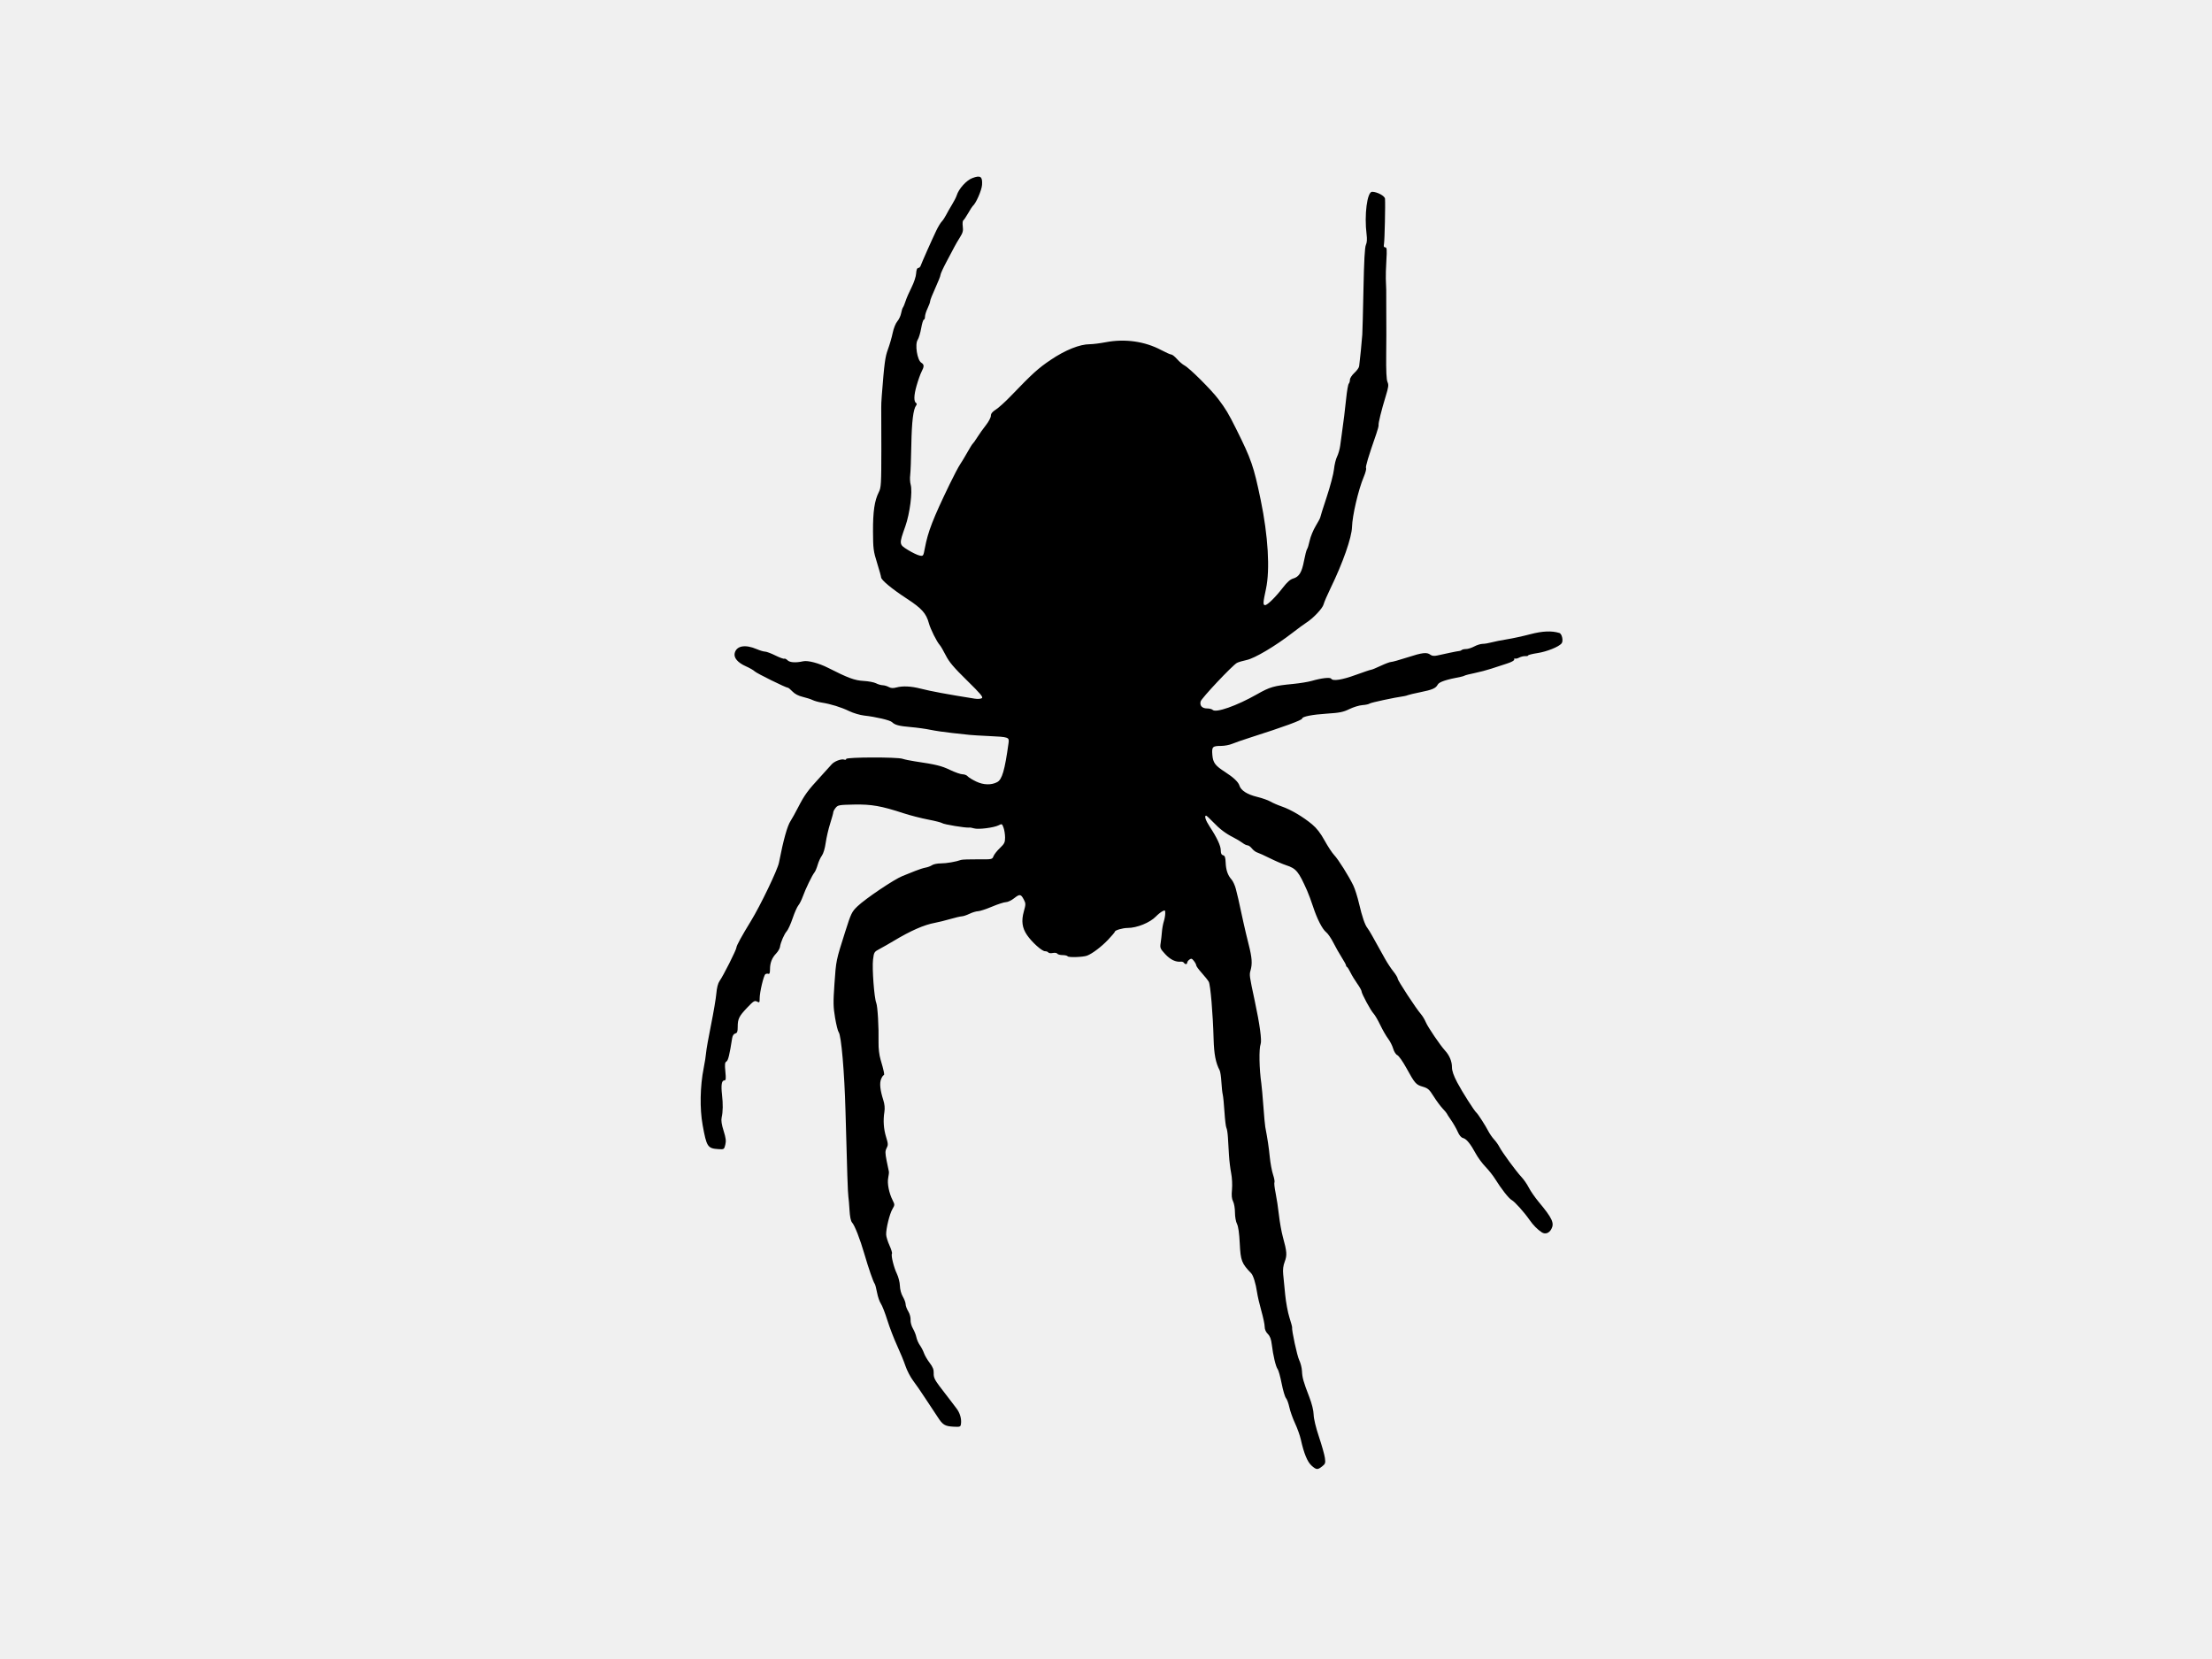
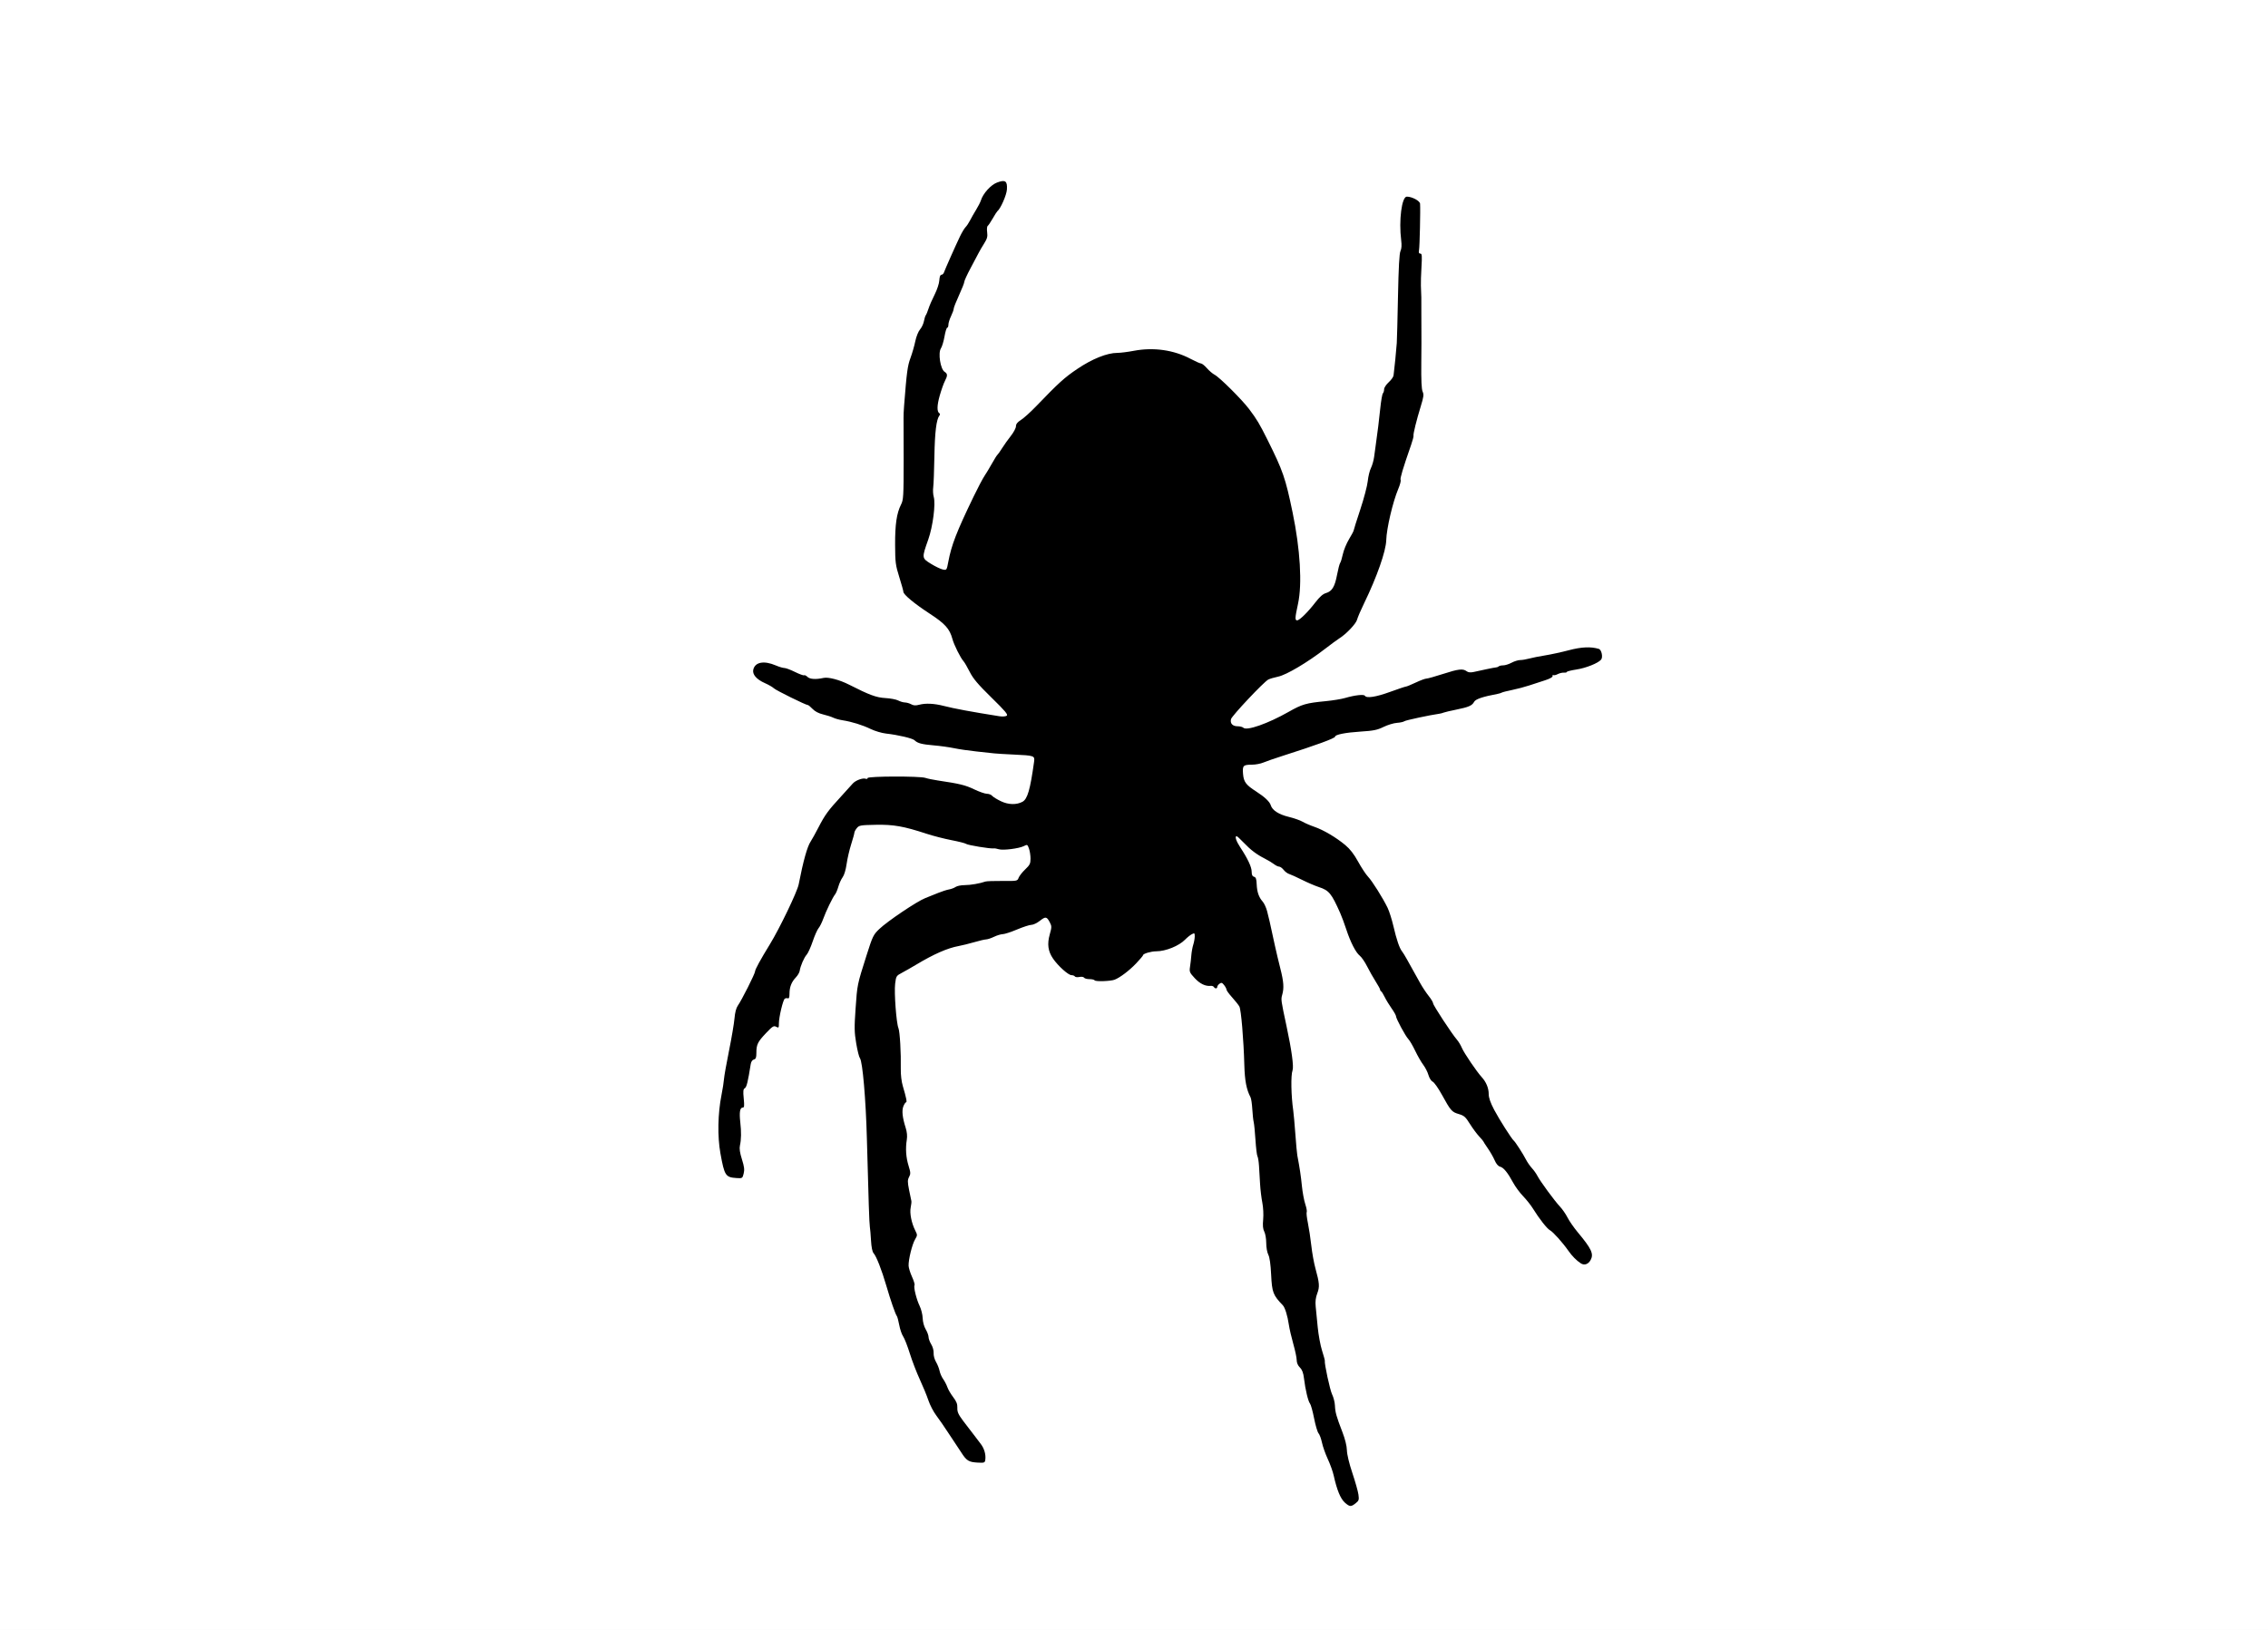
- <svg xmlns="http://www.w3.org/2000/svg" viewBox="0 0 512 384">
-   <rect width="512" height="384" fill="none" />
+ <svg xmlns="http://www.w3.org/2000/svg" viewBox="0 0 512 368">
+   <rect width="512" height="368" id="P013WIImgRct3" fill="#fff" />
  <path d="m 303.579,339.233 c -0.961,-0.844 -1.773,-2.821 -2.487,-6.054 -0.199,-0.904 -0.801,-2.586 -1.337,-3.737 -0.536,-1.151 -1.13,-2.827 -1.32,-3.725 -0.19,-0.898 -0.54,-1.847 -0.777,-2.109 -0.237,-0.262 -0.688,-1.783 -1.002,-3.379 -0.314,-1.596 -0.731,-3.095 -0.926,-3.33 -0.418,-0.504 -1.056,-3.177 -1.351,-5.659 -0.151,-1.276 -0.407,-1.957 -0.929,-2.48 -0.461,-0.461 -0.721,-1.066 -0.722,-1.679 0,-0.527 -0.346,-2.169 -0.767,-3.648 -0.421,-1.48 -0.875,-3.444 -1.008,-4.365 -0.281,-1.947 -0.864,-3.842 -1.334,-4.331 -2.232,-2.325 -2.461,-2.919 -2.658,-6.909 -0.119,-2.398 -0.339,-3.954 -0.644,-4.544 -0.262,-0.506 -0.465,-1.652 -0.466,-2.631 0,-0.954 -0.197,-2.109 -0.436,-2.567 -0.314,-0.602 -0.385,-1.363 -0.255,-2.75 0.103,-1.1 0.021,-2.72 -0.191,-3.8 -0.204,-1.035 -0.429,-2.892 -0.502,-4.126 -0.072,-1.234 -0.182,-3.077 -0.243,-4.097 -0.061,-1.02 -0.22,-2.029 -0.352,-2.242 -0.132,-0.213 -0.334,-1.868 -0.449,-3.676 -0.114,-1.809 -0.294,-3.625 -0.399,-4.036 -0.105,-0.411 -0.247,-1.724 -0.316,-2.918 -0.069,-1.194 -0.248,-2.405 -0.399,-2.691 -0.92,-1.745 -1.305,-3.744 -1.402,-7.268 -0.16,-5.851 -0.725,-12.523 -1.121,-13.235 -0.198,-0.355 -0.931,-1.279 -1.63,-2.053 -0.699,-0.774 -1.271,-1.56 -1.271,-1.747 0,-0.187 -0.242,-0.647 -0.538,-1.024 -0.452,-0.574 -0.62,-0.625 -1.046,-0.313 -0.279,0.204 -0.508,0.525 -0.508,0.712 0,0.427 -0.498,0.445 -0.756,0.028 -0.106,-0.172 -0.417,-0.289 -0.69,-0.26 -1.213,0.13 -2.459,-0.466 -3.637,-1.739 -1.163,-1.257 -1.237,-1.437 -1.059,-2.584 0.106,-0.678 0.237,-1.838 0.292,-2.578 0.055,-0.74 0.25,-1.815 0.434,-2.39 0.184,-0.574 0.334,-1.42 0.334,-1.879 0,-0.771 -0.051,-0.808 -0.673,-0.481 -0.37,0.195 -1.038,0.732 -1.485,1.194 -1.386,1.432 -4.383,2.649 -6.542,2.656 -1.164,0.003 -2.959,0.53 -2.959,0.868 0,0.115 -0.706,0.953 -1.57,1.862 -1.529,1.611 -3.652,3.218 -4.858,3.679 -0.917,0.35 -4.304,0.463 -4.498,0.15 -0.094,-0.153 -0.626,-0.278 -1.183,-0.278 -0.556,0 -1.103,-0.148 -1.214,-0.329 -0.115,-0.186 -0.573,-0.255 -1.052,-0.159 -0.467,0.093 -0.929,0.04 -1.028,-0.119 -0.098,-0.159 -0.443,-0.289 -0.766,-0.289 -0.708,0 -3.015,-2.07 -4.155,-3.73 -1.141,-1.661 -1.362,-3.281 -0.747,-5.474 0.457,-1.63 0.459,-1.854 0.024,-2.696 -0.696,-1.347 -0.966,-1.392 -2.246,-0.379 -0.637,0.505 -1.499,0.918 -1.914,0.918 -0.415,0 -1.872,0.471 -3.237,1.046 -1.365,0.575 -2.821,1.051 -3.237,1.057 -0.416,0.007 -1.295,0.27 -1.952,0.588 -0.658,0.318 -1.465,0.586 -1.794,0.596 -0.329,0.01 -1.54,0.293 -2.691,0.628 -1.151,0.335 -2.739,0.728 -3.529,0.873 -2.531,0.464 -5.601,1.814 -9.625,4.231 -0.987,0.592 -2.399,1.398 -3.139,1.79 -1.309,0.693 -1.351,0.76 -1.564,2.501 -0.243,1.988 0.265,8.833 0.743,10.005 0.327,0.803 0.605,5.623 0.532,9.209 -0.027,1.303 0.158,2.865 0.461,3.886 0.779,2.631 0.983,3.651 0.731,3.651 -0.127,0 -0.395,0.396 -0.596,0.88 -0.401,0.968 -0.235,2.56 0.508,4.886 0.3,0.94 0.387,1.863 0.254,2.691 -0.321,1.987 -0.184,4.005 0.398,5.876 0.471,1.514 0.486,1.826 0.118,2.528 -0.36,0.687 -0.36,1.106 0,2.957 0.231,1.186 0.462,2.291 0.514,2.455 0.052,0.164 -0.015,0.827 -0.149,1.472 -0.268,1.293 0.175,3.522 1.038,5.232 0.496,0.983 0.493,1.064 -0.064,2.009 -0.659,1.118 -1.508,4.591 -1.449,5.93 0.022,0.491 0.37,1.615 0.775,2.498 0.404,0.883 0.658,1.732 0.563,1.885 -0.255,0.413 0.434,3.203 1.161,4.704 0.349,0.72 0.655,1.955 0.68,2.744 0.027,0.859 0.303,1.871 0.685,2.52 0.352,0.597 0.64,1.38 0.641,1.74 0,0.361 0.273,1.102 0.606,1.648 0.346,0.567 0.577,1.411 0.539,1.97 -0.037,0.552 0.197,1.424 0.539,2.002 0.332,0.563 0.694,1.471 0.803,2.016 0.109,0.546 0.473,1.378 0.81,1.85 0.336,0.472 0.764,1.298 0.951,1.834 0.187,0.537 0.78,1.553 1.318,2.257 0.742,0.973 0.967,1.553 0.933,2.408 -0.036,0.905 0.217,1.477 1.287,2.913 0.732,0.983 1.466,1.94 1.63,2.127 0.164,0.187 0.568,0.714 0.897,1.17 0.329,0.456 0.964,1.292 1.412,1.858 0.843,1.065 1.254,2.468 1.08,3.68 -0.093,0.647 -0.221,0.693 -1.713,0.613 -2.016,-0.108 -2.512,-0.414 -3.702,-2.28 -0.524,-0.822 -1.059,-1.629 -1.187,-1.794 -0.128,-0.164 -0.928,-1.37 -1.777,-2.68 -0.849,-1.31 -2.057,-3.058 -2.685,-3.886 -0.628,-0.828 -1.43,-2.37 -1.783,-3.428 -0.353,-1.057 -1.222,-3.173 -1.931,-4.701 -0.71,-1.529 -1.722,-4.161 -2.251,-5.851 -0.528,-1.689 -1.21,-3.433 -1.514,-3.874 -0.305,-0.442 -0.698,-1.585 -0.874,-2.541 -0.176,-0.956 -0.42,-1.873 -0.543,-2.037 -0.343,-0.461 -1.422,-3.571 -2.384,-6.876 -1.033,-3.547 -2.238,-6.627 -2.863,-7.318 -0.29,-0.32 -0.499,-1.341 -0.587,-2.868 -0.075,-1.304 -0.195,-2.707 -0.266,-3.118 -0.123,-0.711 -0.297,-5.89 -0.668,-19.881 -0.235,-8.878 -0.976,-17.455 -1.569,-18.17 -0.189,-0.228 -0.565,-1.726 -0.836,-3.329 -0.429,-2.538 -0.447,-3.557 -0.145,-7.896 0.379,-5.439 0.355,-5.321 2.469,-11.979 1.379,-4.345 1.54,-4.677 2.874,-5.956 1.845,-1.769 8.463,-6.224 10.378,-6.985 0.824,-0.328 2.171,-0.869 2.993,-1.201 0.822,-0.333 1.898,-0.676 2.392,-0.762 0.493,-0.086 1.162,-0.34 1.487,-0.564 0.324,-0.224 1.24,-0.407 2.035,-0.407 1.295,0 3.484,-0.378 4.7,-0.811 0.247,-0.088 1.967,-0.147 3.822,-0.132 3.334,0.028 3.377,0.019 3.658,-0.718 0.156,-0.411 0.824,-1.26 1.484,-1.888 1.041,-0.99 1.2,-1.314 1.2,-2.437 0,-0.713 -0.158,-1.734 -0.352,-2.269 -0.338,-0.935 -0.383,-0.957 -1.143,-0.564 -1.078,0.557 -4.758,1.021 -5.679,0.715 -0.412,-0.137 -0.95,-0.222 -1.197,-0.189 -0.765,0.101 -5.811,-0.731 -6.168,-1.017 -0.186,-0.149 -1.666,-0.527 -3.289,-0.839 -1.622,-0.313 -4.161,-0.965 -5.641,-1.45 -5.196,-1.703 -7.449,-2.1 -11.484,-2.021 -3.452,0.068 -3.749,0.12 -4.26,0.751 -0.302,0.373 -0.55,0.834 -0.55,1.023 0,0.189 -0.329,1.379 -0.73,2.644 -0.402,1.265 -0.865,3.271 -1.029,4.459 -0.177,1.277 -0.54,2.484 -0.888,2.955 -0.324,0.438 -0.758,1.39 -0.966,2.115 -0.207,0.725 -0.543,1.52 -0.745,1.767 -0.536,0.652 -2.06,3.797 -2.68,5.531 -0.294,0.822 -0.766,1.764 -1.049,2.093 -0.283,0.329 -0.878,1.674 -1.324,2.99 -0.445,1.315 -1.055,2.661 -1.356,2.99 -0.59,0.646 -1.423,2.578 -1.58,3.662 -0.053,0.37 -0.45,1.042 -0.882,1.495 -0.979,1.027 -1.421,2.167 -1.421,3.673 0,0.807 -0.115,1.125 -0.374,1.03 -0.206,-0.075 -0.516,-0.037 -0.689,0.084 -0.406,0.284 -1.329,4.162 -1.329,5.581 0,1.007 -0.046,1.064 -0.617,0.759 -0.543,-0.291 -0.815,-0.122 -2.272,1.41 -1.897,1.994 -2.194,2.599 -2.194,4.478 0,1.079 -0.115,1.384 -0.568,1.502 -0.359,0.094 -0.623,0.496 -0.717,1.093 -0.614,3.904 -0.922,5.159 -1.323,5.389 -0.367,0.21 -0.413,0.645 -0.249,2.317 0.167,1.693 0.126,2.058 -0.231,2.058 -0.622,0 -0.797,1.058 -0.546,3.289 0.25,2.224 0.224,3.912 -0.083,5.301 -0.148,0.668 -0.008,1.62 0.455,3.084 0.527,1.67 0.61,2.351 0.392,3.219 -0.27,1.078 -0.304,1.099 -1.58,1.017 -2.521,-0.163 -2.752,-0.515 -3.671,-5.596 -0.684,-3.782 -0.587,-8.984 0.246,-13.154 0.263,-1.315 0.515,-2.93 0.561,-3.587 0.046,-0.658 0.559,-3.55 1.141,-6.428 0.582,-2.877 1.137,-6.157 1.232,-7.289 0.109,-1.291 0.381,-2.349 0.73,-2.84 0.887,-1.249 3.912,-7.256 3.918,-7.78 0.005,-0.425 1.233,-2.669 3.372,-6.157 2.174,-3.546 6.144,-11.807 6.465,-13.453 1.04,-5.332 1.948,-8.578 2.718,-9.716 0.278,-0.411 1.079,-1.858 1.78,-3.216 1.447,-2.802 2.167,-3.787 5.08,-6.948 1.136,-1.233 2.31,-2.53 2.609,-2.881 0.62,-0.731 2.29,-1.36 2.943,-1.11 0.242,0.093 0.44,0.02 0.44,-0.162 0,-0.427 11.794,-0.459 13.035,-0.035 0.477,0.163 1.741,0.426 2.81,0.585 4.969,0.741 6.194,1.039 8.174,1.988 1.168,0.56 2.48,1.017 2.917,1.017 0.437,0 0.967,0.208 1.178,0.463 0.211,0.254 1.116,0.809 2.011,1.232 1.673,0.792 3.48,0.834 4.827,0.113 1.134,-0.607 1.748,-2.72 2.623,-9.028 0.191,-1.375 0.069,-1.418 -4.583,-1.634 -1.949,-0.09 -3.948,-0.212 -4.441,-0.27 -0.493,-0.058 -2.281,-0.252 -3.972,-0.43 -1.691,-0.178 -3.978,-0.512 -5.082,-0.743 -1.104,-0.23 -3.15,-0.515 -4.548,-0.632 -2.712,-0.228 -3.684,-0.485 -4.346,-1.147 -0.448,-0.448 -3.724,-1.219 -6.479,-1.526 -0.939,-0.104 -2.486,-0.566 -3.438,-1.026 -1.877,-0.907 -4.24,-1.639 -6.364,-1.973 -0.74,-0.116 -1.682,-0.379 -2.093,-0.584 -0.411,-0.205 -1.438,-0.535 -2.281,-0.733 -0.985,-0.231 -1.834,-0.674 -2.373,-1.236 -0.461,-0.482 -0.937,-0.876 -1.058,-0.876 -0.47,0 -7.233,-3.335 -7.69,-3.793 -0.267,-0.267 -1.178,-0.792 -2.024,-1.166 -1.917,-0.848 -2.879,-1.982 -2.609,-3.074 0.419,-1.693 2.427,-2.052 5.09,-0.91 0.735,0.315 1.601,0.573 1.926,0.573 0.324,0 1.403,0.403 2.396,0.896 0.994,0.493 1.917,0.828 2.052,0.745 0.135,-0.083 0.476,0.079 0.758,0.361 0.534,0.534 1.889,0.623 3.633,0.238 1.083,-0.239 3.621,0.431 5.768,1.524 4.589,2.334 6.154,2.913 8.181,3.022 1.129,0.061 2.434,0.308 2.9,0.549 0.466,0.241 1.157,0.443 1.535,0.449 0.378,0.007 1.01,0.189 1.403,0.407 0.526,0.292 1.001,0.32 1.794,0.109 1.448,-0.387 3.394,-0.296 5.557,0.261 2.377,0.612 6.301,1.341 12.562,2.332 0.658,0.104 1.398,0.054 1.644,-0.111 0.363,-0.243 -0.292,-1.026 -3.451,-4.121 -3.038,-2.976 -4.117,-4.25 -4.882,-5.764 -0.54,-1.069 -1.168,-2.15 -1.395,-2.402 -0.702,-0.78 -2.16,-3.699 -2.526,-5.057 -0.616,-2.288 -1.653,-3.443 -5.125,-5.707 -3.44,-2.243 -5.941,-4.318 -5.941,-4.93 0,-0.201 -0.416,-1.694 -0.924,-3.317 -0.847,-2.707 -0.926,-3.31 -0.945,-7.286 -0.022,-4.599 0.353,-7.156 1.332,-9.084 0.548,-1.078 0.591,-1.8 0.598,-10.015 0.003,-4.869 -0.007,-9.189 -0.024,-9.6 -0.017,-0.411 0.037,-1.622 0.121,-2.691 0.596,-7.64 0.778,-9.004 1.44,-10.798 0.388,-1.049 0.878,-2.749 1.089,-3.778 0.218,-1.06 0.68,-2.213 1.066,-2.663 0.375,-0.436 0.772,-1.277 0.882,-1.867 0.11,-0.59 0.306,-1.208 0.434,-1.372 0.128,-0.164 0.405,-0.837 0.615,-1.495 0.21,-0.658 0.825,-2.071 1.368,-3.142 0.555,-1.094 1.019,-2.501 1.061,-3.214 0.049,-0.821 0.216,-1.268 0.474,-1.268 0.22,0 0.478,-0.235 0.575,-0.523 0.227,-0.675 2.604,-6.025 3.608,-8.118 0.426,-0.889 0.994,-1.835 1.262,-2.103 0.268,-0.268 0.725,-0.953 1.015,-1.523 0.29,-0.57 0.91,-1.656 1.377,-2.414 0.467,-0.758 0.948,-1.7 1.07,-2.093 0.481,-1.558 2.227,-3.502 3.625,-4.036 1.884,-0.719 2.382,-0.373 2.253,1.567 -0.084,1.268 -1.438,4.345 -2.152,4.892 -0.107,0.082 -0.581,0.822 -1.052,1.644 -0.471,0.822 -0.984,1.582 -1.139,1.689 -0.155,0.107 -0.209,0.741 -0.119,1.409 0.132,0.982 0.008,1.461 -0.647,2.497 -0.446,0.705 -1.018,1.685 -1.273,2.179 -0.254,0.493 -1.087,2.065 -1.85,3.493 -0.763,1.428 -1.388,2.794 -1.388,3.034 0,0.241 -0.538,1.608 -1.196,3.039 -0.658,1.43 -1.196,2.796 -1.196,3.034 0,0.238 -0.269,0.99 -0.598,1.671 -0.329,0.681 -0.598,1.549 -0.598,1.929 0,0.38 -0.121,0.691 -0.268,0.691 -0.148,0 -0.423,0.889 -0.612,1.976 -0.189,1.087 -0.554,2.296 -0.81,2.687 -0.686,1.047 -0.112,4.707 0.831,5.296 0.691,0.432 0.704,0.86 0.06,2.09 -0.275,0.526 -0.796,1.994 -1.156,3.263 -0.634,2.228 -0.664,3.646 -0.086,4.003 0.166,0.103 0.169,0.311 0.008,0.519 -0.683,0.877 -1.033,3.724 -1.129,9.166 -0.056,3.206 -0.176,6.368 -0.267,7.025 -0.091,0.658 -0.038,1.633 0.117,2.167 0.46,1.586 -0.194,6.685 -1.235,9.625 -1.487,4.199 -1.487,4.198 0.61,5.492 0.987,0.609 2.189,1.186 2.672,1.283 0.872,0.174 0.881,0.161 1.236,-1.721 0.721,-3.821 1.859,-6.755 5.721,-14.752 0.953,-1.973 2.051,-4.058 2.44,-4.634 0.389,-0.575 1.159,-1.854 1.71,-2.84 0.552,-0.987 1.099,-1.861 1.217,-1.943 0.118,-0.082 0.591,-0.751 1.052,-1.487 0.461,-0.736 1.356,-1.992 1.988,-2.792 0.632,-0.8 1.15,-1.777 1.15,-2.171 0,-0.506 0.337,-0.929 1.143,-1.438 0.629,-0.397 2.142,-1.76 3.363,-3.029 5.167,-5.37 6.423,-6.508 9.348,-8.483 3.372,-2.275 6.728,-3.619 9.036,-3.619 0.692,0 2.373,-0.211 3.735,-0.47 4.439,-0.842 9.014,-0.191 12.808,1.824 1.074,0.57 2.129,1.037 2.345,1.037 0.216,0 0.812,0.478 1.325,1.062 0.513,0.584 1.293,1.248 1.735,1.477 1.132,0.585 6.202,5.632 7.812,7.776 1.756,2.338 2.32,3.282 4.113,6.876 3.522,7.061 4.071,8.648 5.687,16.443 1.729,8.341 2.193,16.159 1.224,20.628 -0.694,3.201 -0.722,3.737 -0.195,3.737 0.539,0 2.439,-1.874 4.126,-4.069 0.953,-1.24 1.691,-1.891 2.361,-2.083 1.381,-0.396 2.008,-1.422 2.519,-4.121 0.245,-1.293 0.561,-2.504 0.703,-2.691 0.142,-0.186 0.417,-1.082 0.612,-1.991 0.195,-0.909 0.823,-2.429 1.395,-3.378 0.572,-0.949 1.04,-1.829 1.04,-1.954 0,-0.125 0.673,-2.259 1.497,-4.742 0.823,-2.483 1.582,-5.367 1.686,-6.409 0.104,-1.042 0.427,-2.369 0.717,-2.948 0.29,-0.579 0.616,-1.723 0.724,-2.541 0.108,-0.818 0.264,-1.959 0.346,-2.534 0.453,-3.196 0.746,-5.564 1.035,-8.371 0.178,-1.726 0.446,-3.267 0.597,-3.423 0.151,-0.156 0.274,-0.572 0.274,-0.924 0,-0.352 0.471,-1.068 1.046,-1.592 0.576,-0.524 1.063,-1.218 1.084,-1.543 0.021,-0.325 0.062,-0.692 0.093,-0.815 0.07,-0.279 0.521,-4.889 0.637,-6.502 0.047,-0.658 0.17,-5.421 0.274,-10.585 0.13,-6.512 0.302,-9.626 0.559,-10.165 0.248,-0.517 0.302,-1.324 0.163,-2.42 -0.569,-4.485 0.124,-9.866 1.27,-9.866 1.172,0 2.946,0.95 2.992,1.602 0.099,1.402 -0.086,9.66 -0.234,10.431 -0.115,0.599 -0.037,0.822 0.286,0.822 0.376,0 0.416,0.472 0.262,3.064 -0.1,1.685 -0.157,3.569 -0.127,4.185 0.108,2.219 0.117,2.815 0.101,6.203 -0.01,1.891 -0.003,3.909 0.015,4.484 0.018,0.575 0.005,3.611 -0.027,6.746 -0.041,3.91 0.053,5.946 0.299,6.486 0.302,0.662 0.237,1.179 -0.406,3.269 -0.972,3.158 -1.761,6.356 -1.653,6.7 0.046,0.147 -0.197,1.074 -0.541,2.061 -1.846,5.296 -2.541,7.62 -2.366,7.904 0.107,0.174 -0.132,1.09 -0.532,2.036 -1.235,2.921 -2.642,8.925 -2.714,11.585 -0.067,2.465 -2.126,8.335 -4.982,14.2 -0.76,1.562 -1.48,3.236 -1.599,3.719 -0.225,0.915 -2.404,3.224 -3.987,4.223 -0.504,0.318 -1.971,1.395 -3.261,2.393 -3.935,3.043 -8.702,5.869 -10.556,6.257 -0.91,0.19 -1.924,0.492 -2.253,0.67 -1.055,0.571 -8.218,8.182 -8.406,8.93 -0.244,0.974 0.352,1.612 1.506,1.612 0.522,0 1.1,0.15 1.283,0.333 0.748,0.748 5.536,-0.931 10.203,-3.579 3.074,-1.744 3.952,-1.997 8.417,-2.427 1.562,-0.151 3.513,-0.47 4.335,-0.71 2.204,-0.643 4.248,-0.875 4.475,-0.507 0.382,0.618 2.487,0.293 5.705,-0.879 1.8,-0.656 3.407,-1.194 3.572,-1.196 0.164,-0.003 1.152,-0.407 2.194,-0.901 1.042,-0.493 2.127,-0.897 2.411,-0.897 0.284,0 1.969,-0.471 3.744,-1.046 3.489,-1.131 4.511,-1.25 5.338,-0.623 0.379,0.287 0.856,0.335 1.644,0.164 0.611,-0.132 1.918,-0.415 2.905,-0.629 0.987,-0.213 1.952,-0.394 2.146,-0.401 0.194,-0.008 0.452,-0.112 0.573,-0.234 0.121,-0.121 0.57,-0.22 0.997,-0.22 0.427,0 1.279,-0.269 1.892,-0.598 0.614,-0.329 1.486,-0.599 1.939,-0.6 0.453,0 1.361,-0.151 2.019,-0.334 0.658,-0.183 2.272,-0.504 3.587,-0.714 1.315,-0.21 3.737,-0.737 5.381,-1.171 2.853,-0.752 4.961,-0.846 6.766,-0.301 0.62,0.187 0.977,1.868 0.515,2.424 -0.662,0.798 -3.412,1.9 -5.562,2.229 -1.192,0.183 -2.167,0.428 -2.167,0.544 0,0.117 -0.298,0.191 -0.662,0.164 -0.364,-0.027 -0.993,0.123 -1.399,0.334 -0.405,0.21 -0.851,0.312 -0.99,0.226 -0.139,-0.086 -0.216,0.013 -0.171,0.221 0.05,0.227 -0.633,0.606 -1.712,0.95 -0.987,0.315 -2.601,0.841 -3.587,1.169 -0.987,0.328 -2.713,0.785 -3.837,1.014 -1.124,0.229 -2.166,0.492 -2.316,0.585 -0.15,0.092 -0.575,0.225 -0.946,0.295 -3.386,0.639 -4.985,1.18 -5.316,1.798 -0.461,0.861 -1.222,1.191 -4.079,1.769 -1.287,0.26 -2.542,0.556 -2.788,0.656 -0.247,0.101 -0.65,0.212 -0.897,0.246 -2.216,0.312 -7.698,1.484 -7.977,1.706 -0.195,0.154 -0.951,0.32 -1.681,0.369 -0.73,0.049 -2.09,0.462 -3.023,0.919 -1.43,0.7 -2.254,0.865 -5.248,1.057 -3.35,0.214 -5.689,0.68 -5.689,1.135 0,0.364 -4.242,1.917 -11.958,4.379 -1.726,0.551 -3.639,1.215 -4.251,1.475 -0.611,0.261 -1.755,0.476 -2.541,0.479 -2.005,0.007 -2.187,0.191 -2.035,2.067 0.147,1.823 0.646,2.494 2.958,3.978 1.931,1.239 3.06,2.307 3.309,3.13 0.341,1.124 1.79,2.058 4.047,2.607 1.186,0.288 2.59,0.78 3.12,1.093 0.53,0.313 1.732,0.833 2.671,1.156 2.062,0.709 4.877,2.372 6.976,4.118 1.071,0.891 1.965,2.047 2.902,3.75 0.745,1.354 1.747,2.874 2.227,3.378 0.945,0.991 3.35,4.817 4.428,7.043 0.368,0.76 0.963,2.643 1.322,4.185 0.707,3.035 1.358,4.936 1.931,5.644 0.2,0.247 0.698,1.054 1.107,1.794 0.409,0.74 1.045,1.883 1.413,2.541 0.368,0.658 1.081,1.936 1.584,2.84 0.503,0.904 1.365,2.205 1.914,2.89 0.549,0.685 0.999,1.434 0.999,1.664 0,0.436 4.222,6.882 5.377,8.211 0.365,0.42 0.867,1.251 1.115,1.847 0.476,1.142 3.329,5.347 4.485,6.611 1.01,1.104 1.578,2.484 1.578,3.835 0,0.827 0.382,1.927 1.231,3.542 1.116,2.123 3.97,6.608 4.439,6.976 0.329,0.258 2.089,2.988 2.703,4.19 0.323,0.633 0.939,1.53 1.369,1.993 0.43,0.463 0.987,1.245 1.238,1.739 0.613,1.204 3.874,5.648 5.105,6.957 0.544,0.578 1.313,1.692 1.71,2.475 0.397,0.783 1.434,2.278 2.305,3.321 3.106,3.721 3.645,4.875 2.913,6.244 -0.525,0.98 -1.428,1.291 -2.228,0.767 -0.989,-0.648 -1.981,-1.655 -2.829,-2.872 -1.252,-1.798 -3.428,-4.223 -4.113,-4.585 -0.672,-0.356 -2.429,-2.594 -3.9,-4.968 -0.454,-0.733 -1.439,-1.969 -2.188,-2.748 -0.75,-0.779 -1.748,-2.13 -2.219,-3.003 -1.233,-2.286 -2.176,-3.447 -2.96,-3.644 -0.444,-0.111 -0.881,-0.622 -1.238,-1.449 -0.304,-0.702 -0.998,-1.916 -1.543,-2.698 -0.545,-0.781 -0.991,-1.474 -0.991,-1.54 0,-0.065 -0.437,-0.586 -0.972,-1.157 -0.534,-0.571 -1.476,-1.848 -2.093,-2.837 -0.977,-1.566 -1.3,-1.851 -2.503,-2.205 -1.574,-0.463 -1.81,-0.734 -3.813,-4.374 -0.802,-1.458 -1.732,-2.776 -2.066,-2.929 -0.349,-0.16 -0.76,-0.805 -0.966,-1.514 -0.197,-0.68 -0.725,-1.716 -1.173,-2.304 -0.448,-0.588 -1.264,-2.006 -1.813,-3.152 -0.549,-1.146 -1.244,-2.336 -1.544,-2.645 -0.649,-0.669 -2.788,-4.626 -2.788,-5.159 0,-0.205 -0.443,-0.996 -0.985,-1.758 -0.542,-0.762 -1.248,-1.923 -1.57,-2.581 -0.321,-0.658 -0.685,-1.241 -0.808,-1.295 -0.123,-0.055 -0.224,-0.22 -0.224,-0.368 0,-0.148 -0.453,-0.977 -1.006,-1.844 -0.553,-0.866 -1.423,-2.402 -1.932,-3.413 -0.509,-1.011 -1.252,-2.094 -1.65,-2.407 -0.905,-0.712 -2.12,-3.084 -3.07,-5.995 -0.401,-1.23 -1.007,-2.859 -1.345,-3.621 -1.992,-4.486 -2.526,-5.134 -4.849,-5.897 -0.849,-0.279 -2.553,-1.011 -3.787,-1.628 -1.233,-0.617 -2.541,-1.211 -2.907,-1.32 -0.366,-0.109 -0.923,-0.527 -1.239,-0.929 -0.316,-0.401 -0.772,-0.73 -1.014,-0.73 -0.242,0 -0.761,-0.251 -1.153,-0.557 -0.392,-0.306 -1.318,-0.864 -2.058,-1.239 -1.876,-0.951 -3.213,-1.962 -4.811,-3.639 -0.755,-0.792 -1.462,-1.441 -1.57,-1.441 -0.474,0 -0.118,1.102 0.81,2.51 1.697,2.575 2.582,4.464 2.582,5.512 0,0.71 0.155,1.043 0.534,1.142 0.414,0.108 0.548,0.486 0.597,1.691 0.072,1.754 0.483,2.943 1.358,3.925 0.329,0.37 0.775,1.332 0.991,2.139 0.369,1.379 0.586,2.333 1.788,7.894 0.267,1.233 0.805,3.499 1.196,5.034 0.769,3.022 0.87,4.431 0.426,5.979 -0.3,1.047 -0.278,1.209 0.979,7.073 1.154,5.381 1.666,9.153 1.356,9.975 -0.41,1.083 -0.328,5.724 0.16,9.089 0.101,0.696 0.315,3.082 0.477,5.302 0.161,2.22 0.357,4.372 0.436,4.783 0.541,2.836 0.816,4.664 1.04,6.925 0.141,1.425 0.483,3.271 0.76,4.104 0.276,0.832 0.423,1.643 0.325,1.801 -0.098,0.158 0.024,1.271 0.271,2.473 0.247,1.202 0.594,3.504 0.772,5.115 0.178,1.611 0.59,3.898 0.916,5.082 0.931,3.384 0.992,4.197 0.424,5.683 -0.357,0.935 -0.466,1.831 -0.357,2.943 0.086,0.879 0.295,3.013 0.465,4.741 0.17,1.728 0.608,4.083 0.974,5.232 0.366,1.149 0.647,2.172 0.624,2.272 -0.137,0.614 1.167,6.653 1.646,7.62 0.318,0.642 0.604,1.772 0.637,2.512 0.068,1.548 0.324,2.462 1.682,5.979 0.614,1.592 0.996,3.132 1.021,4.122 0.024,0.957 0.51,2.982 1.232,5.136 0.656,1.955 1.274,4.148 1.373,4.873 0.163,1.187 0.099,1.382 -0.641,1.964 -1.06,0.834 -1.319,0.815 -2.448,-0.176 0,0 -0.001,1.8e-4 -0.001,1.8e-4" />
</svg>
